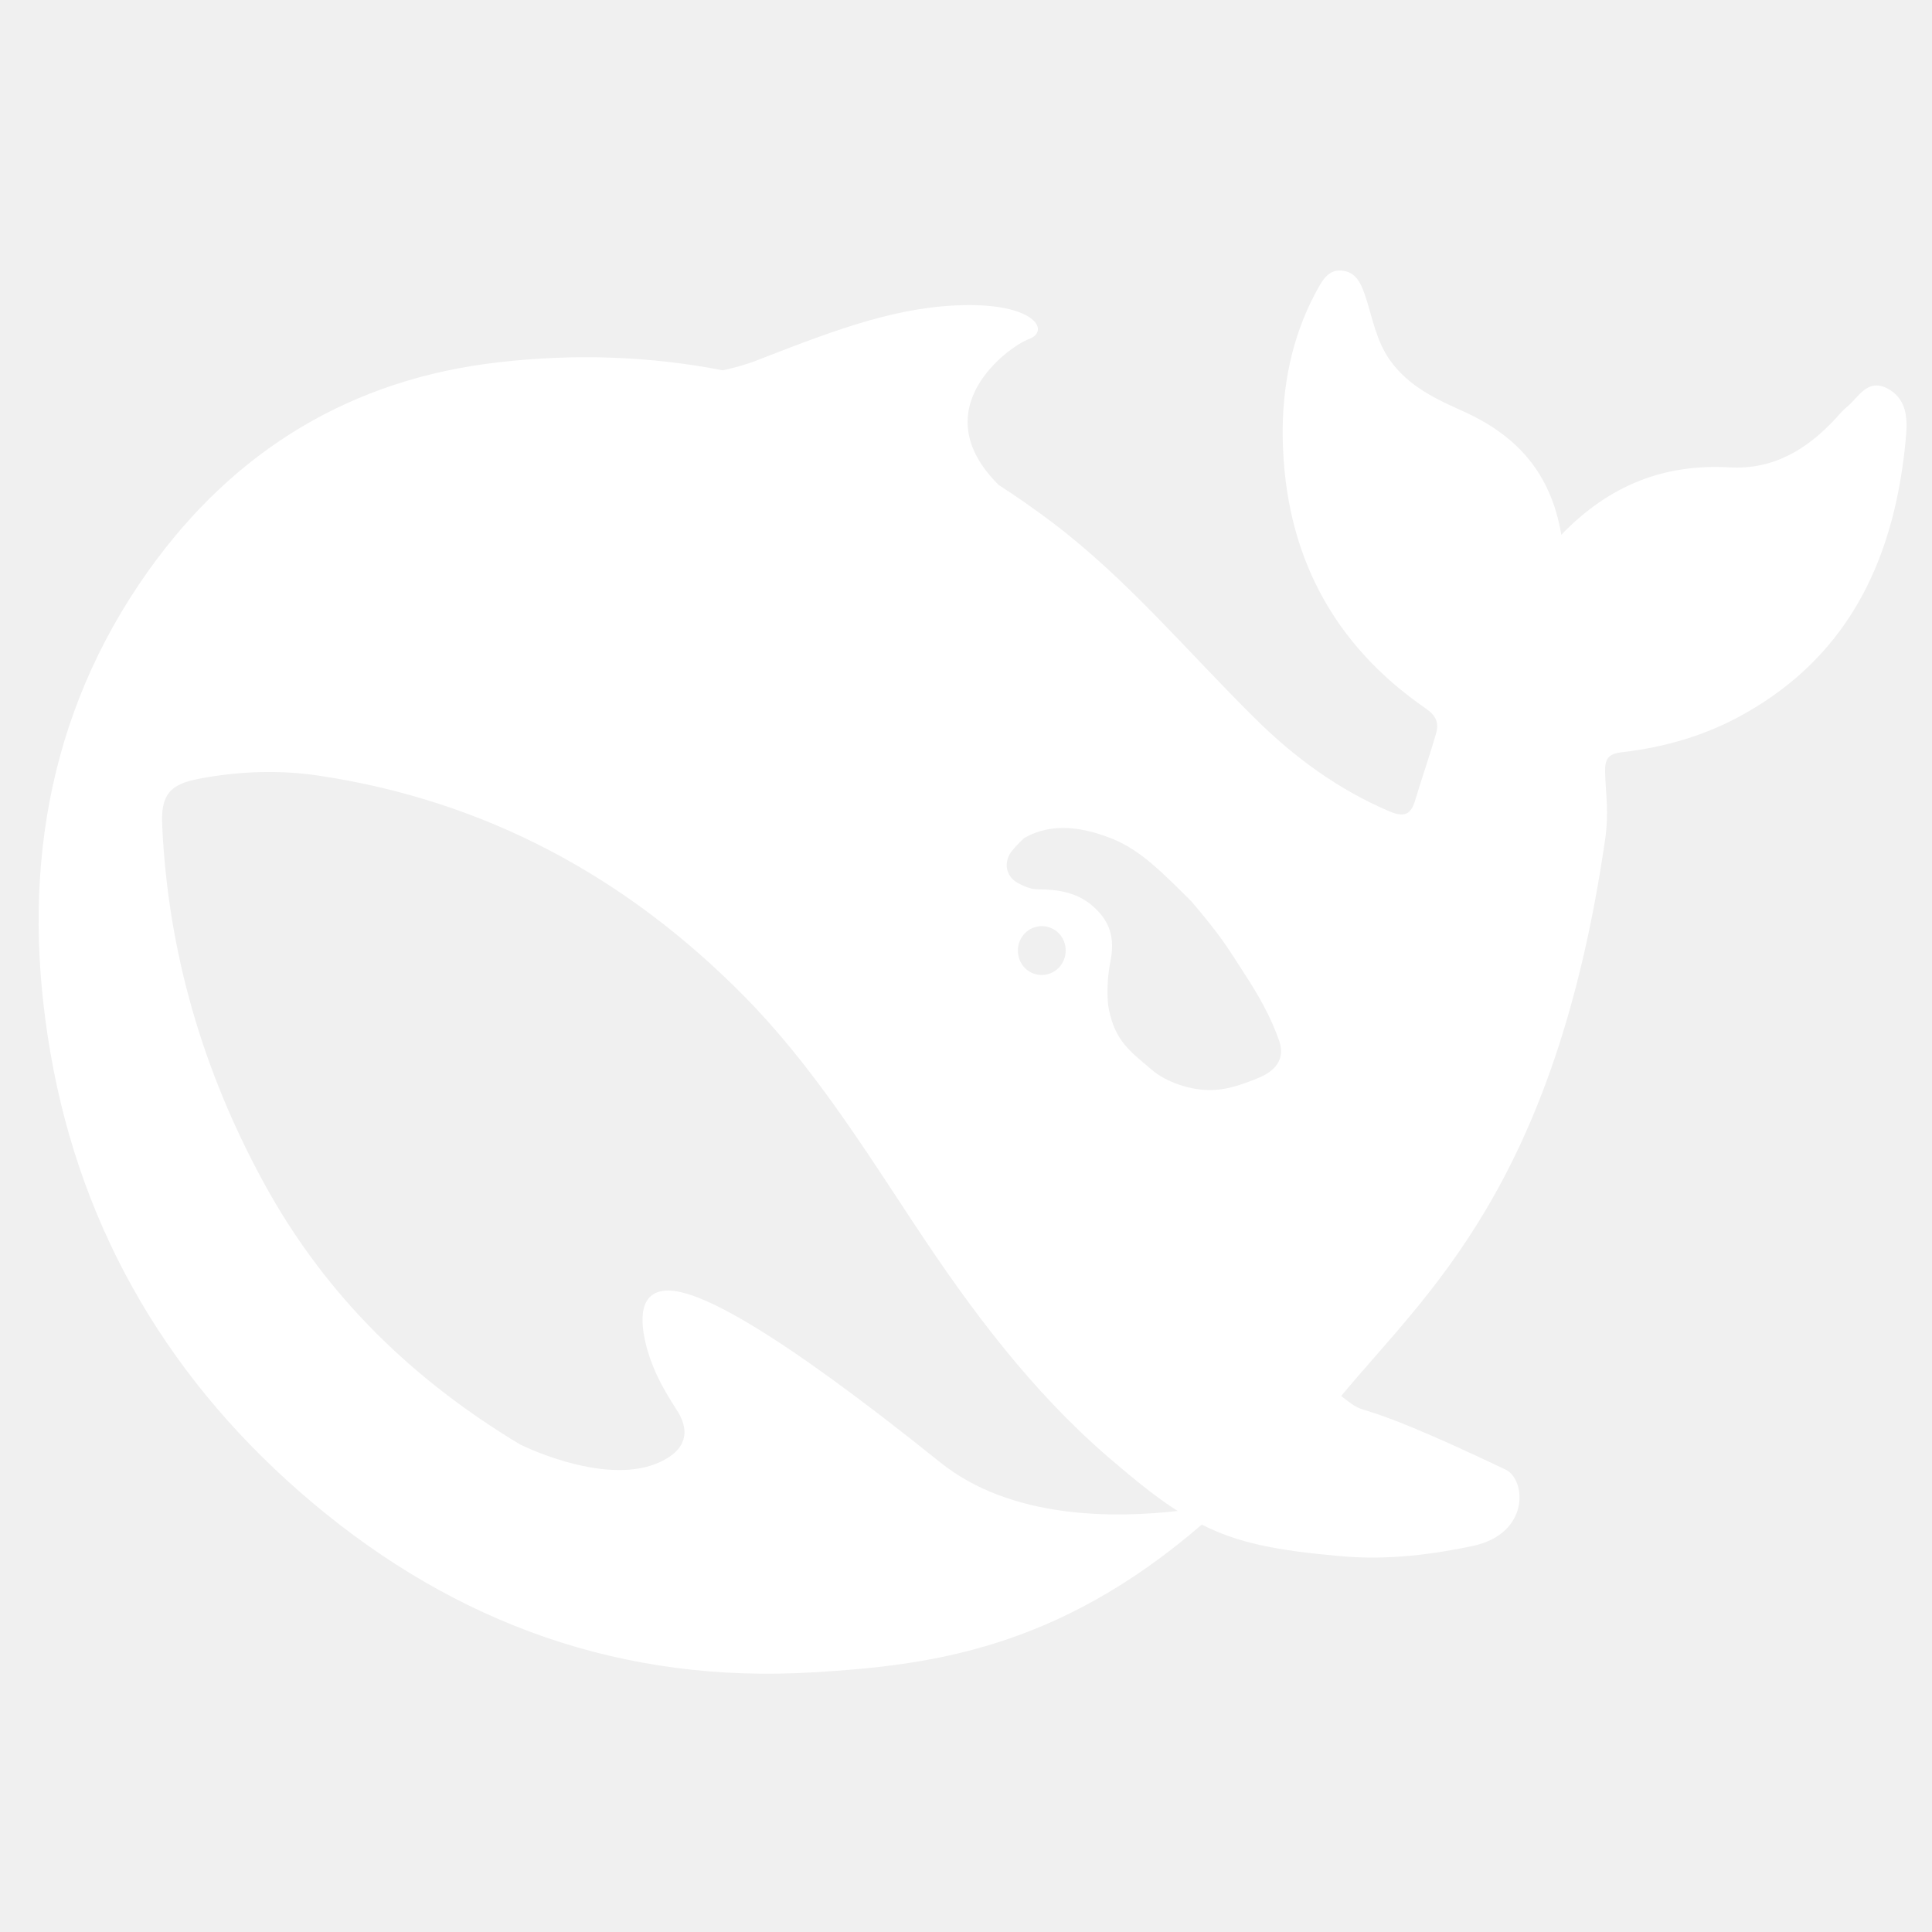
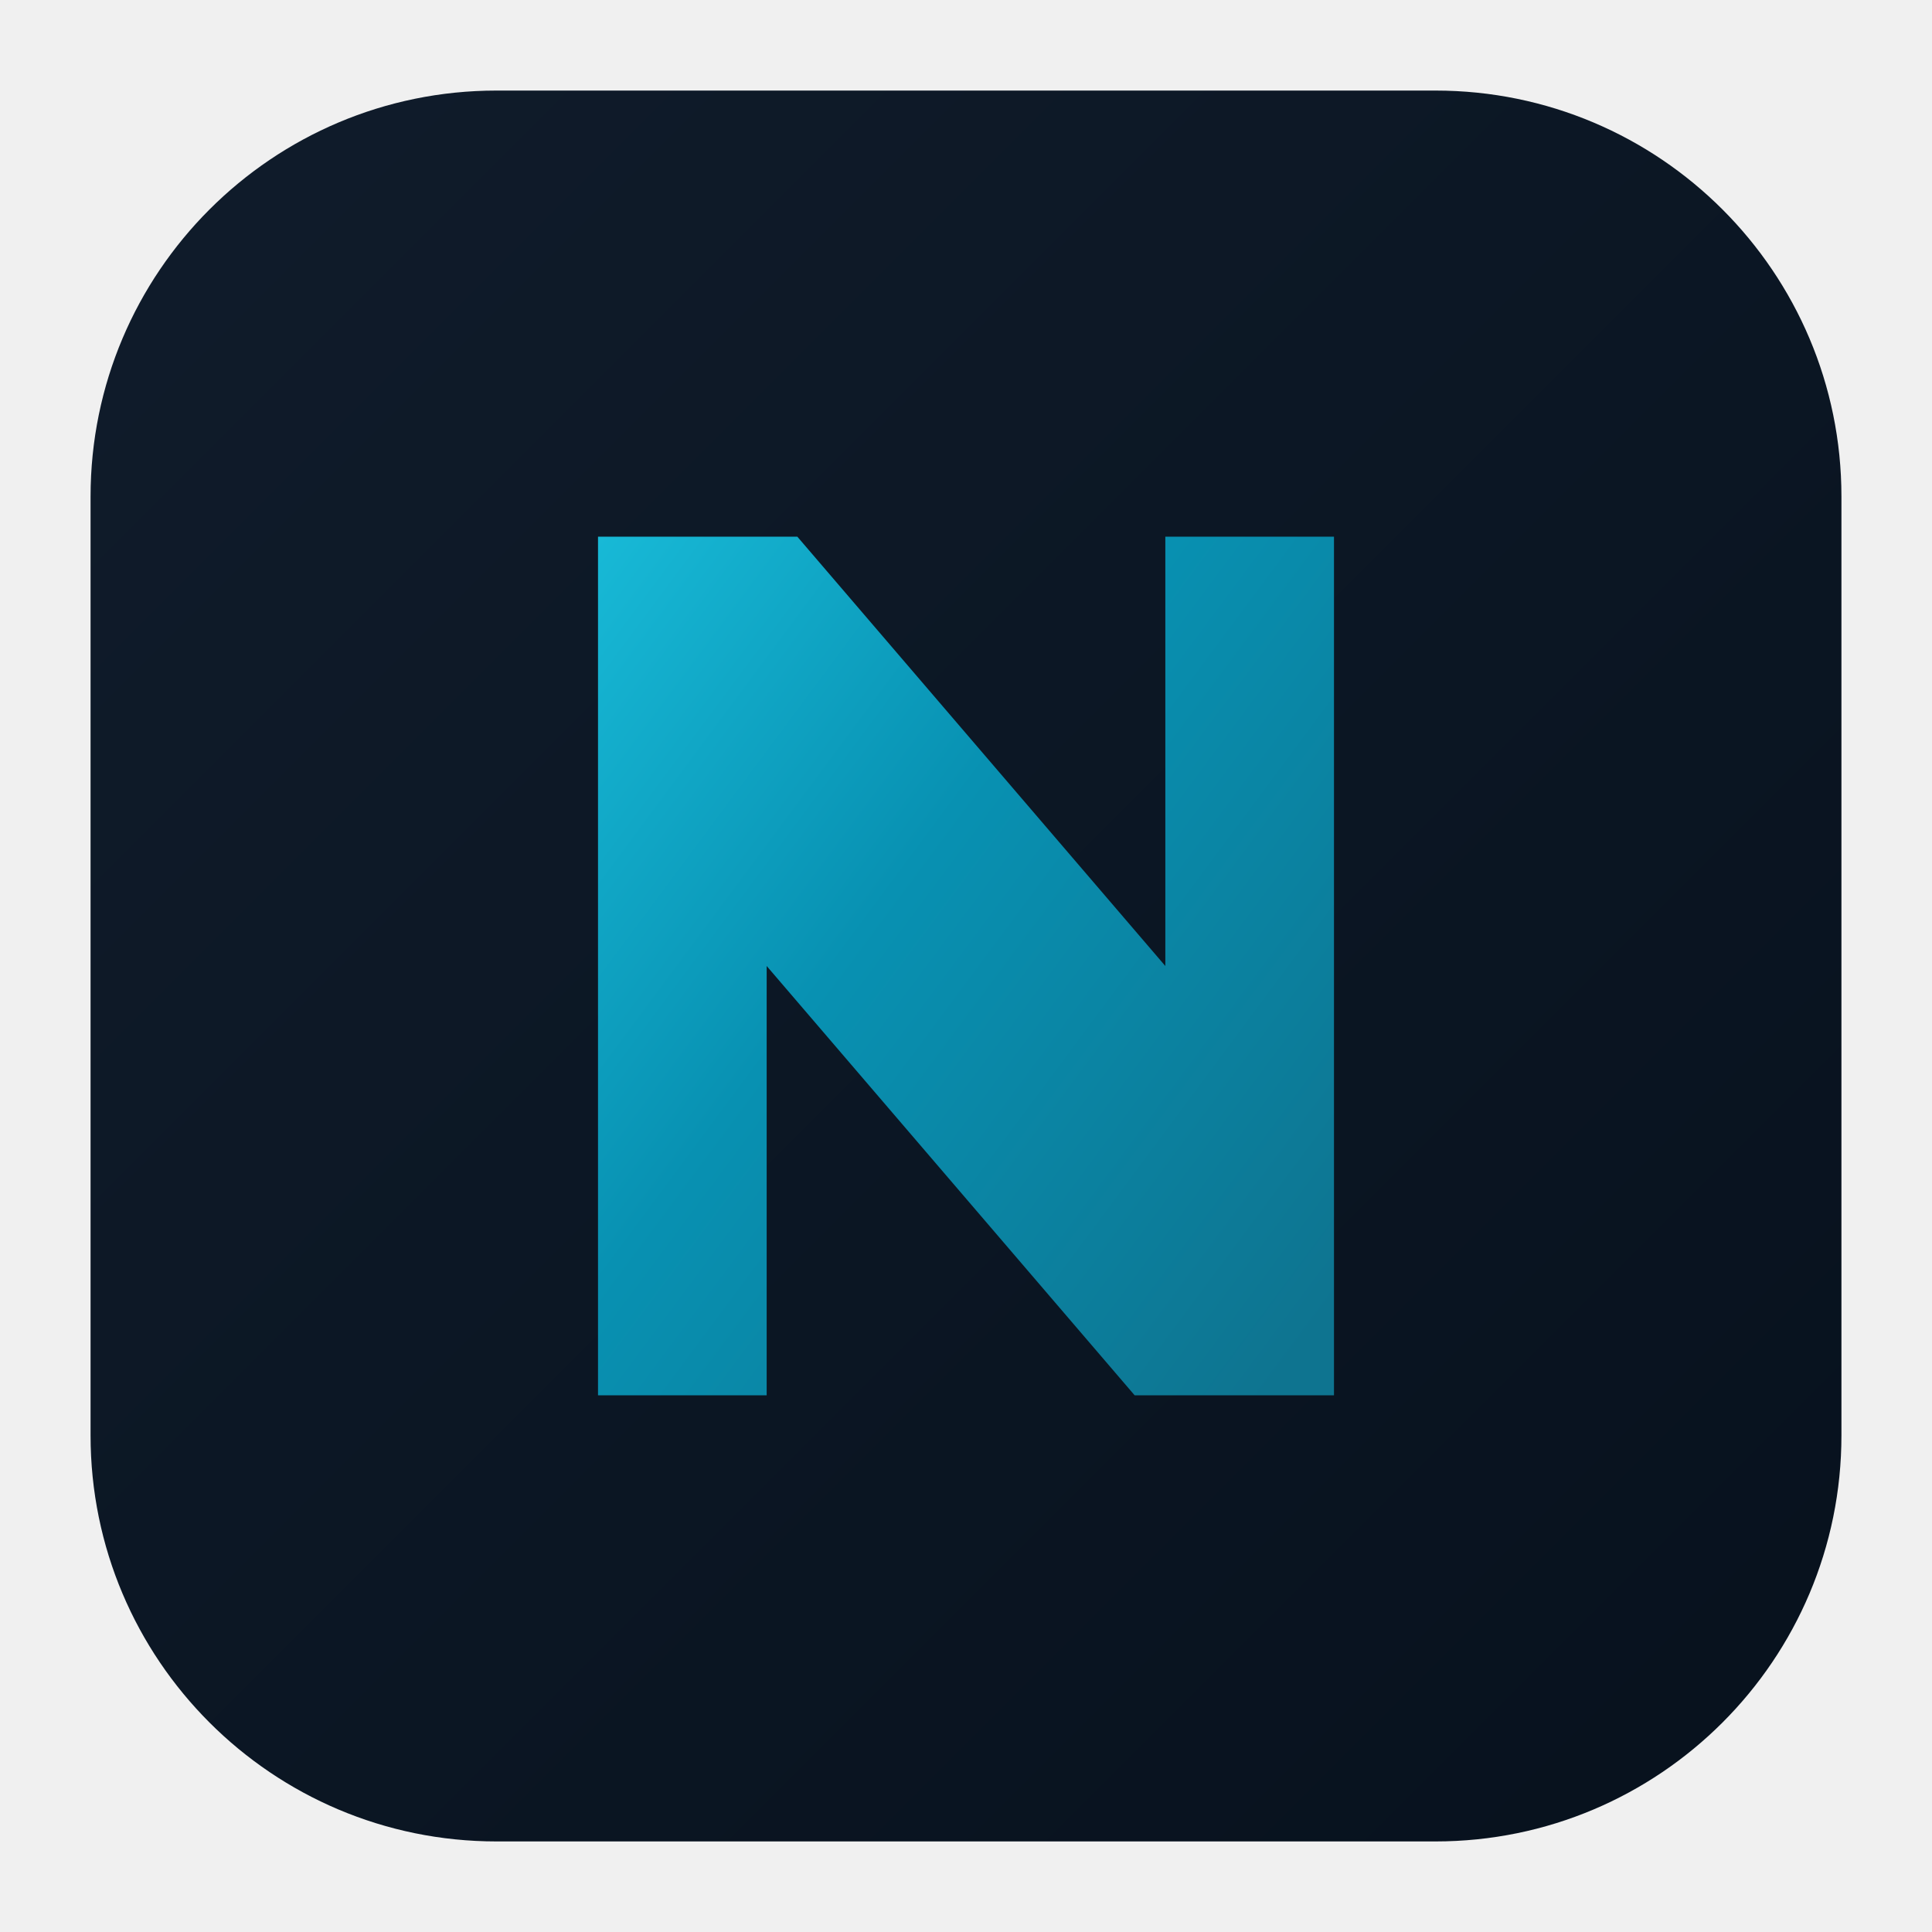
- <svg xmlns="http://www.w3.org/2000/svg" width="50" height="50" viewBox="0 0 50 50" fill="none">
-   <path id="path" d="M48.835 10.048C48.323 9.792 48.102 10.28 47.803 10.528C47.701 10.608 47.614 10.712 47.527 10.808C46.779 11.624 45.905 12.16 44.762 12.096C43.092 12 41.666 12.536 40.406 13.84C40.138 12.232 39.248 11.272 37.893 10.656C37.184 10.336 36.467 10.016 35.97 9.32C35.623 8.824 35.529 8.272 35.356 7.728C35.246 7.4 35.135 7.064 34.765 7.008C34.363 6.944 34.206 7.288 34.048 7.576C33.418 8.752 33.173 10.048 33.197 11.36C33.252 14.312 34.474 16.664 36.9 18.336C37.176 18.528 37.247 18.72 37.16 19C36.995 19.576 36.797 20.136 36.624 20.712C36.514 21.08 36.349 21.16 35.962 21C34.631 20.432 33.481 19.592 32.464 18.576C30.739 16.872 29.179 14.992 27.233 13.52C26.776 13.176 26.319 12.856 25.847 12.552C23.862 10.584 26.107 8.968 26.627 8.776C27.17 8.576 26.816 7.888 25.059 7.896C23.302 7.904 21.695 8.504 19.647 9.304C19.348 9.424 19.032 9.512 18.709 9.584C16.85 9.224 14.92 9.144 12.903 9.376C9.106 9.808 6.073 11.64 3.843 14.768C1.165 18.528 0.534 22.8 1.307 27.256C2.118 31.952 4.466 35.84 8.074 38.88C11.816 42.032 16.125 43.576 21.041 43.28C24.027 43.104 27.352 42.696 31.102 39.456C32.047 39.936 33.04 40.128 34.686 40.272C35.955 40.392 37.176 40.208 38.121 40.008C39.602 39.688 39.499 38.288 38.964 38.032C34.623 35.968 35.576 36.808 34.71 36.128C36.916 33.464 40.24 30.696 41.54 21.728C41.643 21.016 41.556 20.568 41.54 19.992C41.532 19.64 41.611 19.504 42.005 19.464C43.092 19.336 44.148 19.032 45.117 18.488C47.929 16.92 49.064 14.344 49.331 11.256C49.371 10.784 49.324 10.296 48.835 10.048ZM24.326 37.84C20.12 34.464 18.079 33.352 17.236 33.4C16.448 33.448 16.59 34.368 16.763 34.968C16.944 35.56 17.181 35.968 17.512 36.488C17.74 36.832 17.898 37.344 17.283 37.728C15.928 38.584 13.573 37.44 13.462 37.384C10.721 35.736 8.428 33.56 6.813 30.584C5.253 27.72 4.348 24.648 4.198 21.368C4.158 20.576 4.387 20.296 5.159 20.152C6.175 19.96 7.223 19.92 8.239 20.072C12.533 20.712 16.189 22.672 19.253 25.776C21.002 27.544 22.325 29.656 23.689 31.72C25.138 33.912 26.698 36 28.683 37.712C29.384 38.312 29.943 38.768 30.479 39.104C28.864 39.288 26.17 39.328 24.326 37.84ZM26.343 24.6C26.343 24.248 26.619 23.968 26.966 23.968C27.044 23.968 27.115 23.984 27.178 24.008C27.265 24.04 27.344 24.088 27.407 24.16C27.517 24.272 27.58 24.432 27.58 24.6C27.58 24.952 27.304 25.232 26.957 25.232C26.611 25.232 26.343 24.952 26.343 24.6ZM32.606 27.88C32.205 28.048 31.803 28.192 31.416 28.208C30.818 28.24 30.164 27.992 29.81 27.688C29.258 27.216 28.864 26.952 28.699 26.128C28.628 25.776 28.668 25.232 28.73 24.92C28.872 24.248 28.714 23.816 28.25 23.424C27.872 23.104 27.391 23.016 26.863 23.016C26.666 23.016 26.485 22.928 26.351 22.856C26.13 22.744 25.949 22.464 26.123 22.12C26.178 22.008 26.446 21.736 26.509 21.688C27.226 21.272 28.053 21.408 28.817 21.72C29.526 22.016 30.061 22.56 30.834 23.328C31.622 24.256 31.763 24.512 32.212 25.208C32.567 25.752 32.89 26.312 33.11 26.952C33.245 27.352 33.071 27.68 32.606 27.88Z" fill="#fff" fill-opacity="1" fill-rule="nonzero" />
+ <svg xmlns="http://www.w3.org/2000/svg" width="64" height="64" viewBox="0 0 64 64" fill="none">
+   <defs>
+     <linearGradient id="tile" x1="3" y1="3" x2="61" y2="61" gradientUnits="userSpaceOnUse">
+       <stop stop-color="#101C2B" />
+       <stop offset="1" stop-color="#07111D" />
+     </linearGradient>
+     <linearGradient id="brand" x1="8" y1="10" x2="78" y2="62" gradientUnits="userSpaceOnUse">
+       <stop stop-color="#22D3EE" />
+       <stop offset=".55" stop-color="#0891B2" />
+       <stop offset="1" stop-color="#0E7490" />
+     </linearGradient>
+   </defs>
+   <rect x="3" y="3" width="58" height="58" rx="13.45" fill="url(#tile)" />
+   <svg x="7.62" y="7.62" width="48.76" height="48.76" viewBox="0 0 96 96" preserveAspectRatio="xMidYMid meet">
+     <path d="M24 20H37L61 48V20H72V76H59L35 48V76H24Z" fill="url(#brand)" />
+   </svg>
</svg>
